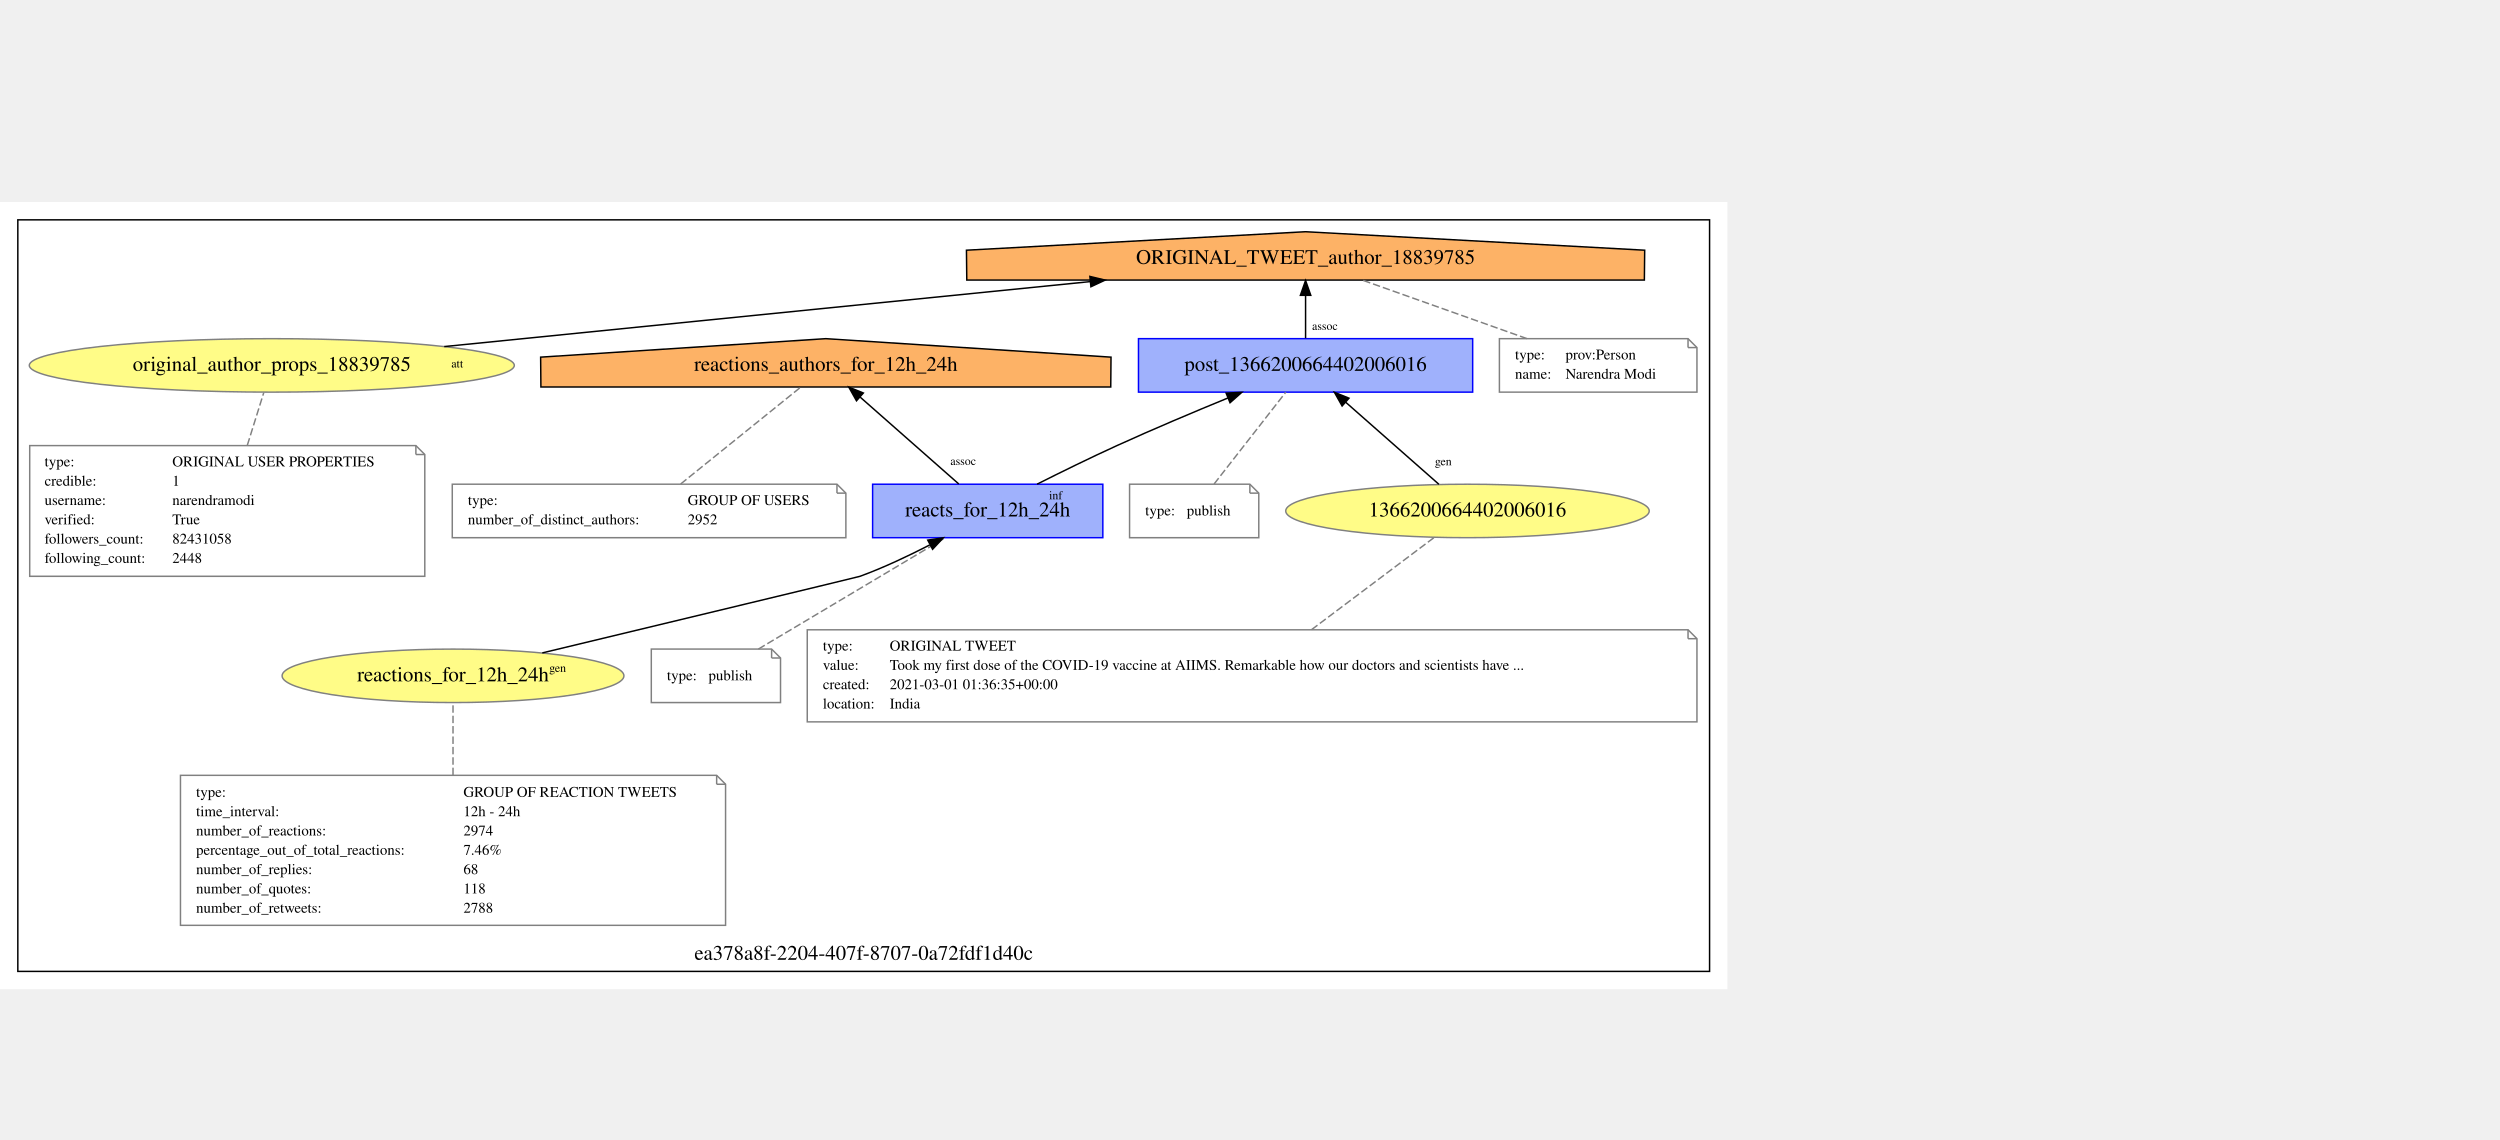
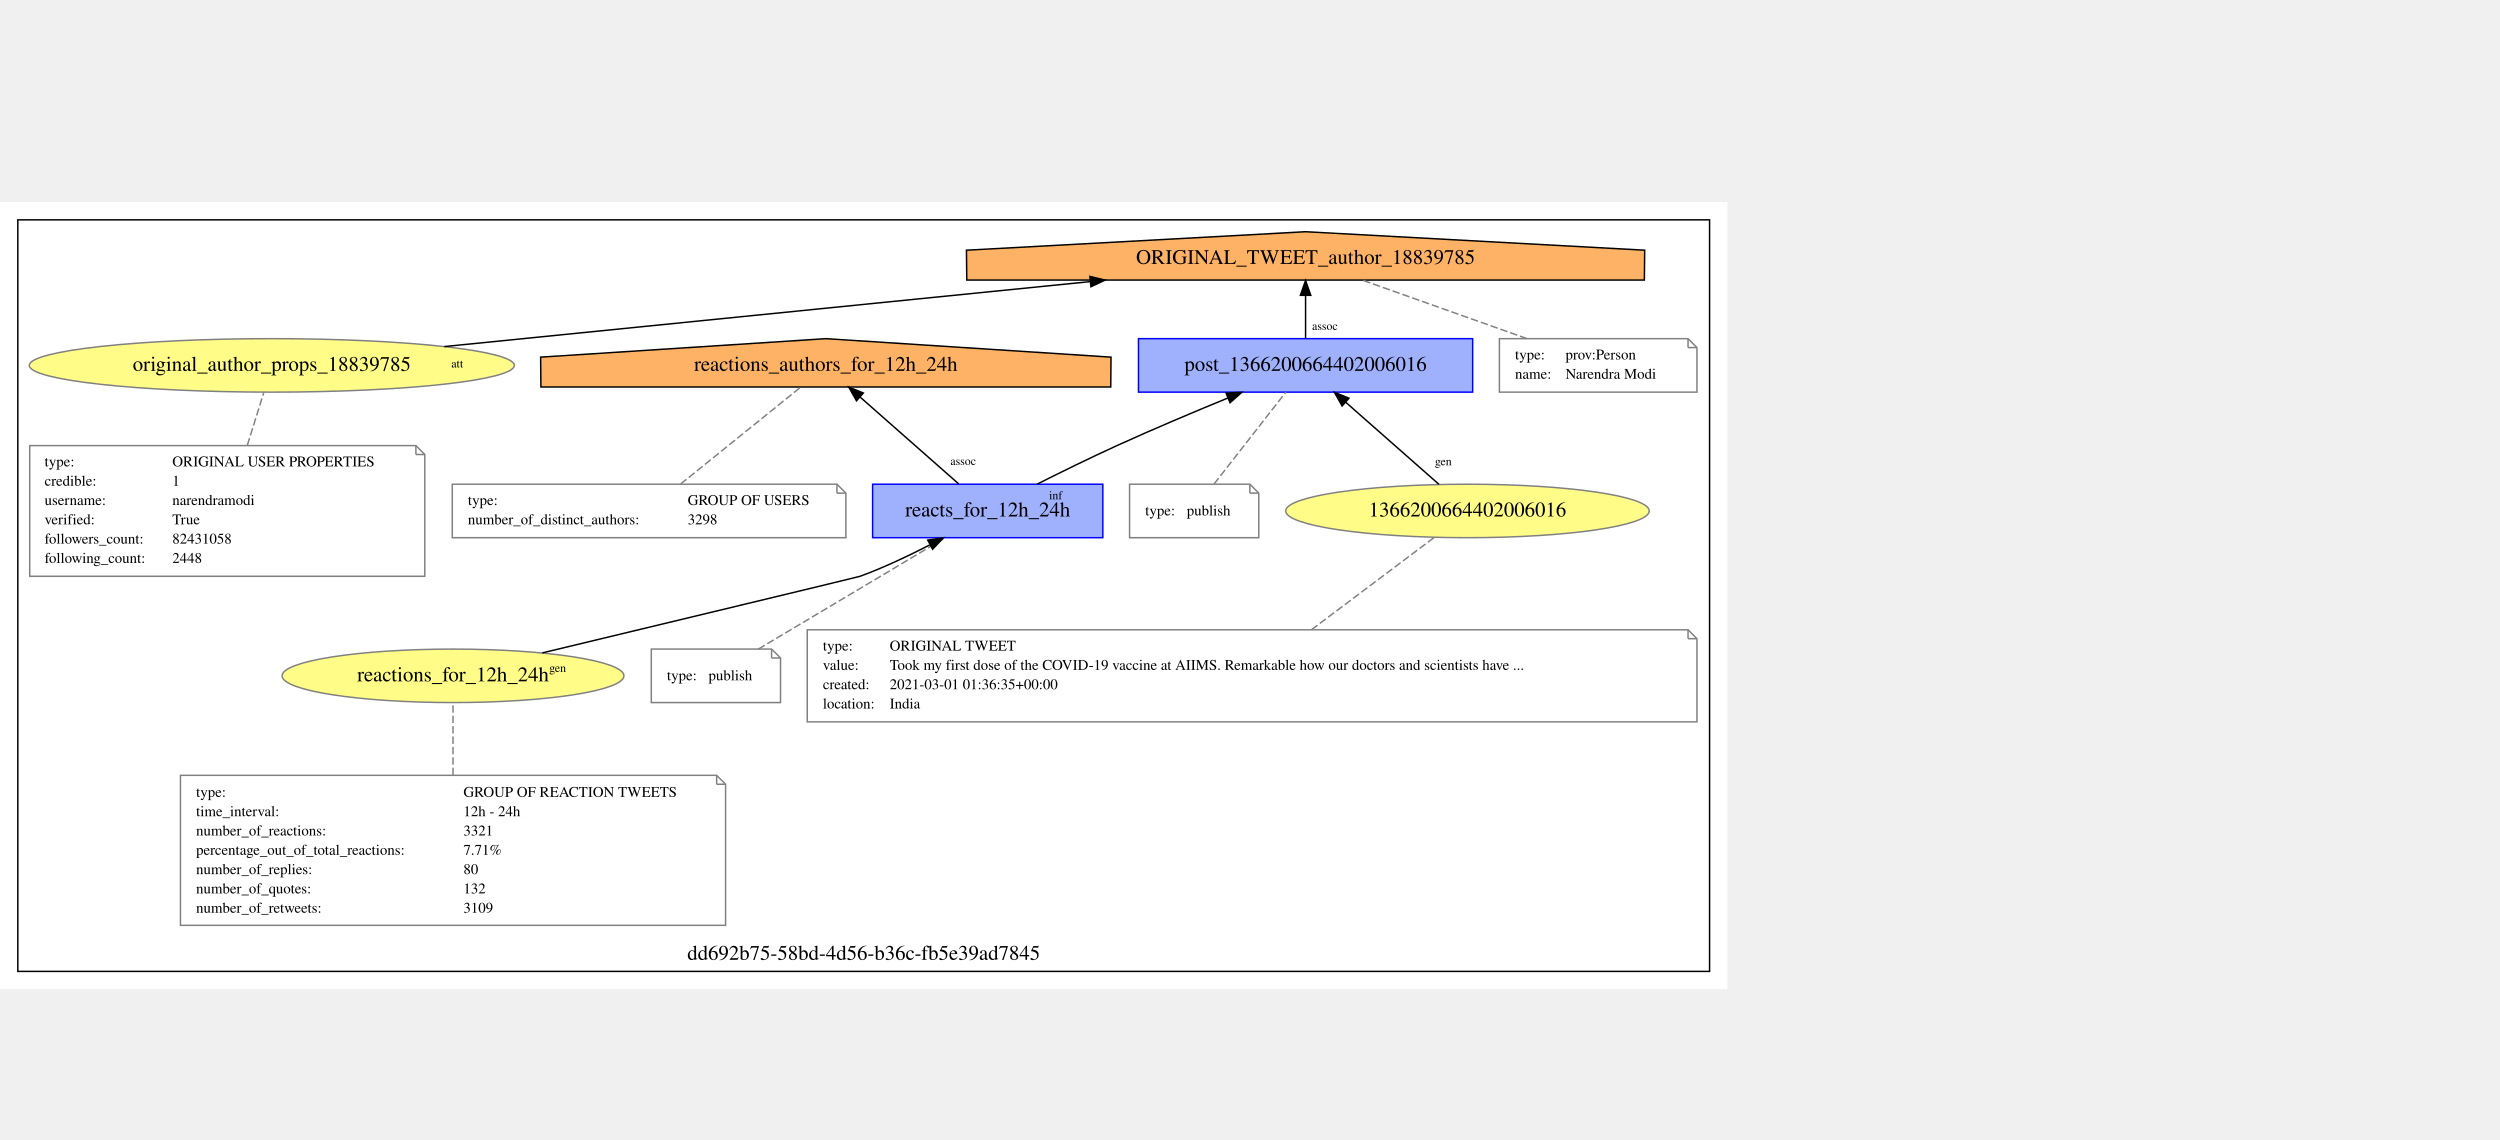
<svg xmlns="http://www.w3.org/2000/svg" xmlns:xlink="http://www.w3.org/1999/xlink" contentScriptType="application/ecmascript" contentStyleType="text/css" height="525pt" preserveAspectRatio="xMidYMid meet" version="1.1" viewBox="0 0 1700 500" width="1152pt" zoomAndPan="magnify">
  <g class="graph" id="graph0" transform="scale(1.01 1.01) rotate(0) translate(4 526)">
    <polygon fill="white" points="-4,4 -4,-526 1159,-526 1159,4 -4,4" stroke="transparent" />
    <g class="cluster" id="clust1">
      <g id="a_clust1">
-         <a xlink:actuate="onRequest" xlink:href="urn:uuid:ea378a8f-2204-407f-8707-0a72fdf1d40c" xlink:show="replace" xlink:title="ea378a8f-2204-407f-8707-0a72fdf1d40c" xlink:type="simple">
+         <a xlink:actuate="onRequest" xlink:href="urn:uuid:dd692b75-58bd-4d56-b36c-fb5e39ad7845" xlink:show="replace" xlink:title="dd692b75-58bd-4d56-b36c-fb5e39ad7845" xlink:type="simple">
          <polygon fill="none" points="8,-8 8,-514 1147,-514 1147,-8 8,-8" stroke="black" />
-           <text font-family="Times,serif" font-size="14.00" text-anchor="middle" x="577.5" y="-15.8">ea378a8f-2204-407f-8707-0a72fdf1d40c</text>
+           <text font-family="Times,serif" font-size="14.00" text-anchor="middle" x="577.5" y="-15.8">dd692b75-58bd-4d56-b36c-fb5e39ad7845</text>
        </a>
      </g>
    </g>
    <g class="node" id="node1">
      <g id="a_node1">
        <a xlink:actuate="onRequest" xlink:href="http://twitter.com/post_1366200664402006016" xlink:show="replace" xlink:title="post_1366200664402006016" xlink:type="simple">
          <polygon fill="#9fb1fc" points="987.5,-434 762.5,-434 762.5,-398 987.5,-398 987.5,-434" stroke="#0000ff" />
          <text font-family="Times,serif" font-size="14.00" text-anchor="middle" x="875" y="-412.3">post_1366200664402006016</text>
        </a>
      </g>
    </g>
    <g class="node" id="node11">
      <g id="a_node11">
        <a xlink:actuate="onRequest" xlink:href="http://twitter.com/ORIGINAL_TWEET_author_18839785" xlink:show="replace" xlink:title="ORIGINAL_TWEET_author_18839785" xlink:type="simple">
          <polygon fill="#fdb266" points="1103.32,-493.56 875,-506 646.68,-493.56 646.9,-473.44 1103.1,-473.44 1103.32,-493.56" stroke="black" />
          <text font-family="Times,serif" font-size="14.00" text-anchor="middle" x="875" y="-484.3">ORIGINAL_TWEET_author_18839785</text>
        </a>
      </g>
    </g>
    <g class="edge" id="edge9">
      <path d="M875,-434.3C875,-443.01 875,-453.7 875,-463.17" fill="none" stroke="black" />
      <polygon fill="black" points="871.5,-463.18 875,-473.18 878.5,-463.18 871.5,-463.18" stroke="black" />
      <text font-family="Times,serif" font-size="8.00" text-anchor="middle" x="887.99" y="-439.9">assoc</text>
    </g>
    <g class="node" id="node2">
      <polygon fill="none" points="837.5,-336 756.5,-336 756.5,-300 843.5,-300 843.5,-330 837.5,-336" stroke="gray" />
      <polyline fill="none" points="837.5,-336 837.5,-330 " stroke="gray" />
      <polyline fill="none" points="843.5,-330 837.5,-330 " stroke="gray" />
      <text font-family="Times,serif" font-size="10.00" text-anchor="start" x="767" y="-315">type:</text>
      <text font-family="Times,serif" font-size="10.00" text-anchor="start" x="795" y="-315">publish</text>
    </g>
    <g class="edge" id="edge1">
      <path d="M813.41,-336.16C827.06,-353.64 848.1,-380.57 861.71,-397.99" fill="none" stroke="gray" stroke-dasharray="5,2" />
    </g>
    <g class="node" id="node3">
      <g id="a_node3">
        <a xlink:actuate="onRequest" xlink:href="http://twitter.com/reacts_for_12h_24h" xlink:show="replace" xlink:title="reacts_for_12h_24h" xlink:type="simple">
          <polygon fill="#9fb1fc" points="738.5,-336 583.5,-336 583.5,-300 738.5,-300 738.5,-336" stroke="#0000ff" />
          <text font-family="Times,serif" font-size="14.00" text-anchor="middle" x="661" y="-314.3">reacts_for_12h_24h</text>
        </a>
      </g>
    </g>
    <g class="edge" id="edge11">
      <path d="M694.23,-336.04C710.34,-344.15 730.06,-353.83 748,-362 772.37,-373.09 799.74,-384.63 822.81,-394.1" fill="none" stroke="black" />
      <polygon fill="black" points="821.5,-397.34 832.08,-397.88 824.15,-390.86 821.5,-397.34" stroke="black" />
      <text font-family="Times,serif" font-size="8.00" text-anchor="middle" x="706.75" y="-325.89">inf</text>
    </g>
    <g class="node" id="node13">
      <g id="a_node13">
        <a xlink:actuate="onRequest" xlink:href="http://twitter.com/reactions_authors_for_12h_24h" xlink:show="replace" xlink:title="reactions_authors_for_12h_24h" xlink:type="simple">
          <polygon fill="#fdb266" points="744.01,-421.56 552,-434 359.99,-421.56 360.17,-401.44 743.83,-401.44 744.01,-421.56" stroke="black" />
          <text font-family="Times,serif" font-size="14.00" text-anchor="middle" x="552" y="-412.3">reactions_authors_for_12h_24h</text>
        </a>
      </g>
    </g>
    <g class="edge" id="edge12">
      <path d="M641.51,-336.16C622.89,-352.56 594.81,-377.29 575.08,-394.67" fill="none" stroke="black" />
      <polygon fill="black" points="572.64,-392.16 567.45,-401.4 577.26,-397.41 572.64,-392.16" stroke="black" />
      <text font-family="Times,serif" font-size="8.00" text-anchor="middle" x="644.47" y="-348.97">assoc</text>
    </g>
    <g class="node" id="node4">
      <polygon fill="none" points="515.5,-225 434.5,-225 434.5,-189 521.5,-189 521.5,-219 515.5,-225" stroke="gray" />
      <polyline fill="none" points="515.5,-225 515.5,-219 " stroke="gray" />
      <polyline fill="none" points="521.5,-219 515.5,-219 " stroke="gray" />
      <text font-family="Times,serif" font-size="10.00" text-anchor="start" x="445" y="-204">type:</text>
      <text font-family="Times,serif" font-size="10.00" text-anchor="start" x="473" y="-204">publish</text>
    </g>
    <g class="edge" id="edge2">
      <path d="M506.59,-225.03C540.87,-245.45 597.98,-279.46 632.31,-299.91" fill="none" stroke="gray" stroke-dasharray="5,2" />
    </g>
    <g class="node" id="node5">
      <g id="a_node5">
        <a xlink:actuate="onRequest" xlink:href="http://twitter.com/1366200664402006016" xlink:show="replace" xlink:title="1366200664402006016" xlink:type="simple">
          <ellipse cx="984" cy="-318" fill="#fffc87" rx="122.38" ry="18" stroke="#808080" />
          <text font-family="Times,serif" font-size="14.00" text-anchor="middle" x="984" y="-314.3">1366200664402006016</text>
        </a>
      </g>
    </g>
    <g class="edge" id="edge8">
      <path d="M964.76,-335.94C947.36,-351.27 921.55,-374 902.06,-391.16" fill="none" stroke="black" />
      <polygon fill="black" points="899.6,-388.67 894.41,-397.9 904.23,-393.92 899.6,-388.67" stroke="black" />
      <text font-family="Times,serif" font-size="8.00" text-anchor="middle" x="967.72" y="-348.75">gen</text>
    </g>
    <g class="node" id="node6">
      <polygon fill="none" points="1132.5,-238 539.5,-238 539.5,-176 1138.5,-176 1138.5,-232 1132.5,-238" stroke="gray" />
      <polyline fill="none" points="1132.5,-238 1132.5,-232 " stroke="gray" />
      <polyline fill="none" points="1138.5,-232 1132.5,-232 " stroke="gray" />
      <text font-family="Times,serif" font-size="10.00" text-anchor="start" x="550" y="-224">type:</text>
      <text font-family="Times,serif" font-size="10.00" text-anchor="start" x="595" y="-224">ORIGINAL TWEET</text>
      <text font-family="Times,serif" font-size="10.00" text-anchor="start" x="550" y="-211">value:</text>
      <text font-family="Times,serif" font-size="10.00" text-anchor="start" x="595" y="-211">Took my first dose of the COVID-19 vaccine at AIIMS. Remarkable how our doctors and scientists have ...</text>
      <text font-family="Times,serif" font-size="10.00" text-anchor="start" x="550" y="-198">created:</text>
      <text font-family="Times,serif" font-size="10.00" text-anchor="start" x="595" y="-198">2021-03-01 01:36:35+00:00</text>
      <text font-family="Times,serif" font-size="10.00" text-anchor="start" x="550" y="-185">location:</text>
      <text font-family="Times,serif" font-size="10.00" text-anchor="start" x="595" y="-185">India</text>
    </g>
    <g class="edge" id="edge3">
      <path d="M879.01,-238.07C905.66,-258.11 939.71,-283.71 961.68,-300.22" fill="none" stroke="gray" stroke-dasharray="5,2" />
    </g>
    <g class="node" id="node7">
      <g id="a_node7">
        <a xlink:actuate="onRequest" xlink:href="http://twitter.com/original_author_props_18839785" xlink:show="replace" xlink:title="original_author_props_18839785" xlink:type="simple">
          <ellipse cx="179" cy="-416" fill="#fffc87" rx="163.27" ry="18" stroke="#808080" />
          <text font-family="Times,serif" font-size="14.00" text-anchor="middle" x="179" y="-412.3">original_author_props_18839785</text>
        </a>
      </g>
    </g>
    <g class="edge" id="edge10">
      <path d="M295.1,-428.68C414.59,-440.69 601.03,-459.45 730.11,-472.43" fill="none" stroke="black" />
      <polygon fill="black" points="729.78,-475.91 740.08,-473.43 730.48,-468.95 729.78,-475.91" stroke="black" />
      <text font-family="Times,serif" font-size="8.00" text-anchor="middle" x="303.87" y="-414.6">att</text>
    </g>
    <g class="node" id="node8">
      <polygon fill="none" points="276,-362 16,-362 16,-274 282,-274 282,-356 276,-362" stroke="gray" />
      <polyline fill="none" points="276,-362 276,-356 " stroke="gray" />
      <polyline fill="none" points="282,-356 276,-356 " stroke="gray" />
      <text font-family="Times,serif" font-size="10.00" text-anchor="start" x="26" y="-348">type:</text>
      <text font-family="Times,serif" font-size="10.00" text-anchor="start" x="112" y="-348">ORIGINAL USER PROPERTIES</text>
      <text font-family="Times,serif" font-size="10.00" text-anchor="start" x="26" y="-335">credible:</text>
      <text font-family="Times,serif" font-size="10.00" text-anchor="start" x="112" y="-335">1</text>
      <text font-family="Times,serif" font-size="10.00" text-anchor="start" x="26" y="-322">username:</text>
      <text font-family="Times,serif" font-size="10.00" text-anchor="start" x="112" y="-322">narendramodi</text>
      <text font-family="Times,serif" font-size="10.00" text-anchor="start" x="26" y="-309">verified:</text>
      <text font-family="Times,serif" font-size="10.00" text-anchor="start" x="112" y="-309">True</text>
      <text font-family="Times,serif" font-size="10.00" text-anchor="start" x="26" y="-296">followers_count:</text>
      <text font-family="Times,serif" font-size="10.00" text-anchor="start" x="112" y="-296">82431058</text>
      <text font-family="Times,serif" font-size="10.00" text-anchor="start" x="26" y="-283">following_count:</text>
      <text font-family="Times,serif" font-size="10.00" text-anchor="start" x="112" y="-283">2448</text>
    </g>
    <g class="edge" id="edge4">
      <path d="M162.51,-362.23C166.43,-374.77 170.48,-387.75 173.59,-397.7" fill="none" stroke="gray" stroke-dasharray="5,2" />
    </g>
    <g class="node" id="node9">
      <g id="a_node9">
        <a xlink:actuate="onRequest" xlink:href="http://twitter.com/reactions_for_12h_24h" xlink:show="replace" xlink:title="reactions_for_12h_24h" xlink:type="simple">
          <ellipse cx="301" cy="-207" fill="#fffc87" rx="115.08" ry="18" stroke="#808080" />
          <text font-family="Times,serif" font-size="14.00" text-anchor="middle" x="301" y="-203.3">reactions_for_12h_24h</text>
        </a>
      </g>
    </g>
    <g class="edge" id="edge13">
      <path d="M361.12,-222.44C441.38,-241.72 573.72,-273.53 575,-274 590.82,-279.78 607.53,-287.68 621.97,-295.13" fill="none" stroke="black" />
      <polygon fill="black" points="620.62,-298.38 631.1,-299.94 623.88,-292.19 620.62,-298.38" stroke="black" />
      <text font-family="Times,serif" font-size="8.00" text-anchor="middle" x="371.44" y="-209.66">gen</text>
    </g>
    <g class="node" id="node10">
      <polygon fill="none" points="478.5,-140 117.5,-140 117.5,-39 484.5,-39 484.5,-134 478.5,-140" stroke="gray" />
      <polyline fill="none" points="478.5,-140 478.5,-134 " stroke="gray" />
      <polyline fill="none" points="484.5,-134 478.5,-134 " stroke="gray" />
      <text font-family="Times,serif" font-size="10.00" text-anchor="start" x="128" y="-125.5">type:</text>
      <text font-family="Times,serif" font-size="10.00" text-anchor="start" x="308" y="-125.5">GROUP OF REACTION TWEETS</text>
      <text font-family="Times,serif" font-size="10.00" text-anchor="start" x="128" y="-112.5">time_interval:</text>
      <text font-family="Times,serif" font-size="10.00" text-anchor="start" x="308" y="-112.5">12h - 24h</text>
      <text font-family="Times,serif" font-size="10.00" text-anchor="start" x="128" y="-99.5">number_of_reactions:</text>
-       <text font-family="Times,serif" font-size="10.00" text-anchor="start" x="308" y="-99.5">2974</text>
+       <text font-family="Times,serif" font-size="10.00" text-anchor="start" x="308" y="-99.5">3321</text>
      <text font-family="Times,serif" font-size="10.00" text-anchor="start" x="128" y="-86.5">percentage_out_of_total_reactions:</text>
-       <text font-family="Times,serif" font-size="10.00" text-anchor="start" x="308" y="-86.5">7.46%</text>
+       <text font-family="Times,serif" font-size="10.00" text-anchor="start" x="308" y="-86.5">7.71%</text>
      <text font-family="Times,serif" font-size="10.00" text-anchor="start" x="128" y="-73.5">number_of_replies:</text>
-       <text font-family="Times,serif" font-size="10.00" text-anchor="start" x="308" y="-73.5">68</text>
+       <text font-family="Times,serif" font-size="10.00" text-anchor="start" x="308" y="-73.5">80</text>
      <text font-family="Times,serif" font-size="10.00" text-anchor="start" x="128" y="-60.5">number_of_quotes:</text>
-       <text font-family="Times,serif" font-size="10.00" text-anchor="start" x="308" y="-60.5">118</text>
+       <text font-family="Times,serif" font-size="10.00" text-anchor="start" x="308" y="-60.5">132</text>
      <text font-family="Times,serif" font-size="10.00" text-anchor="start" x="128" y="-47.5">number_of_retweets:</text>
-       <text font-family="Times,serif" font-size="10.00" text-anchor="start" x="308" y="-47.5">2788</text>
+       <text font-family="Times,serif" font-size="10.00" text-anchor="start" x="308" y="-47.5">3109</text>
    </g>
    <g class="edge" id="edge5">
      <path d="M301,-140.15C301,-157.52 301,-175.88 301,-188.79" fill="none" stroke="gray" stroke-dasharray="5,2" />
    </g>
    <g class="node" id="node12">
      <polygon fill="none" points="1132.5,-434 1005.5,-434 1005.5,-398 1138.5,-398 1138.5,-428 1132.5,-434" stroke="gray" />
      <polyline fill="none" points="1132.5,-434 1132.5,-428 " stroke="gray" />
      <polyline fill="none" points="1138.5,-428 1132.5,-428 " stroke="gray" />
      <text font-family="Times,serif" font-size="10.00" text-anchor="start" x="1016" y="-420">type:</text>
      <text font-family="Times,serif" font-size="10.00" text-anchor="start" x="1050" y="-420">prov:Person</text>
      <text font-family="Times,serif" font-size="10.00" text-anchor="start" x="1016" y="-407">name:</text>
      <text font-family="Times,serif" font-size="10.00" text-anchor="start" x="1050" y="-407">Narendra Modi</text>
    </g>
    <g class="edge" id="edge6">
      <path d="M1024.06,-434.03C990.01,-446.13 944.89,-462.17 913.25,-473.41" fill="none" stroke="gray" stroke-dasharray="5,2" />
    </g>
    <g class="node" id="node14">
      <polygon fill="none" points="559.5,-336 300.5,-336 300.5,-300 565.5,-300 565.5,-330 559.5,-336" stroke="gray" />
      <polyline fill="none" points="559.5,-336 559.5,-330 " stroke="gray" />
      <polyline fill="none" points="565.5,-330 559.5,-330 " stroke="gray" />
      <text font-family="Times,serif" font-size="10.00" text-anchor="start" x="311" y="-322">type:</text>
      <text font-family="Times,serif" font-size="10.00" text-anchor="start" x="459" y="-322">GROUP OF USERS</text>
      <text font-family="Times,serif" font-size="10.00" text-anchor="start" x="311" y="-309">number_of_distinct_authors:</text>
-       <text font-family="Times,serif" font-size="10.00" text-anchor="start" x="459" y="-309">2952</text>
+       <text font-family="Times,serif" font-size="10.00" text-anchor="start" x="459" y="-309">3298</text>
    </g>
    <g class="edge" id="edge7">
      <path d="M454.27,-336.16C477.41,-354.82 513.9,-384.27 535.14,-401.4" fill="none" stroke="gray" stroke-dasharray="5,2" />
    </g>
  </g>
</svg>
